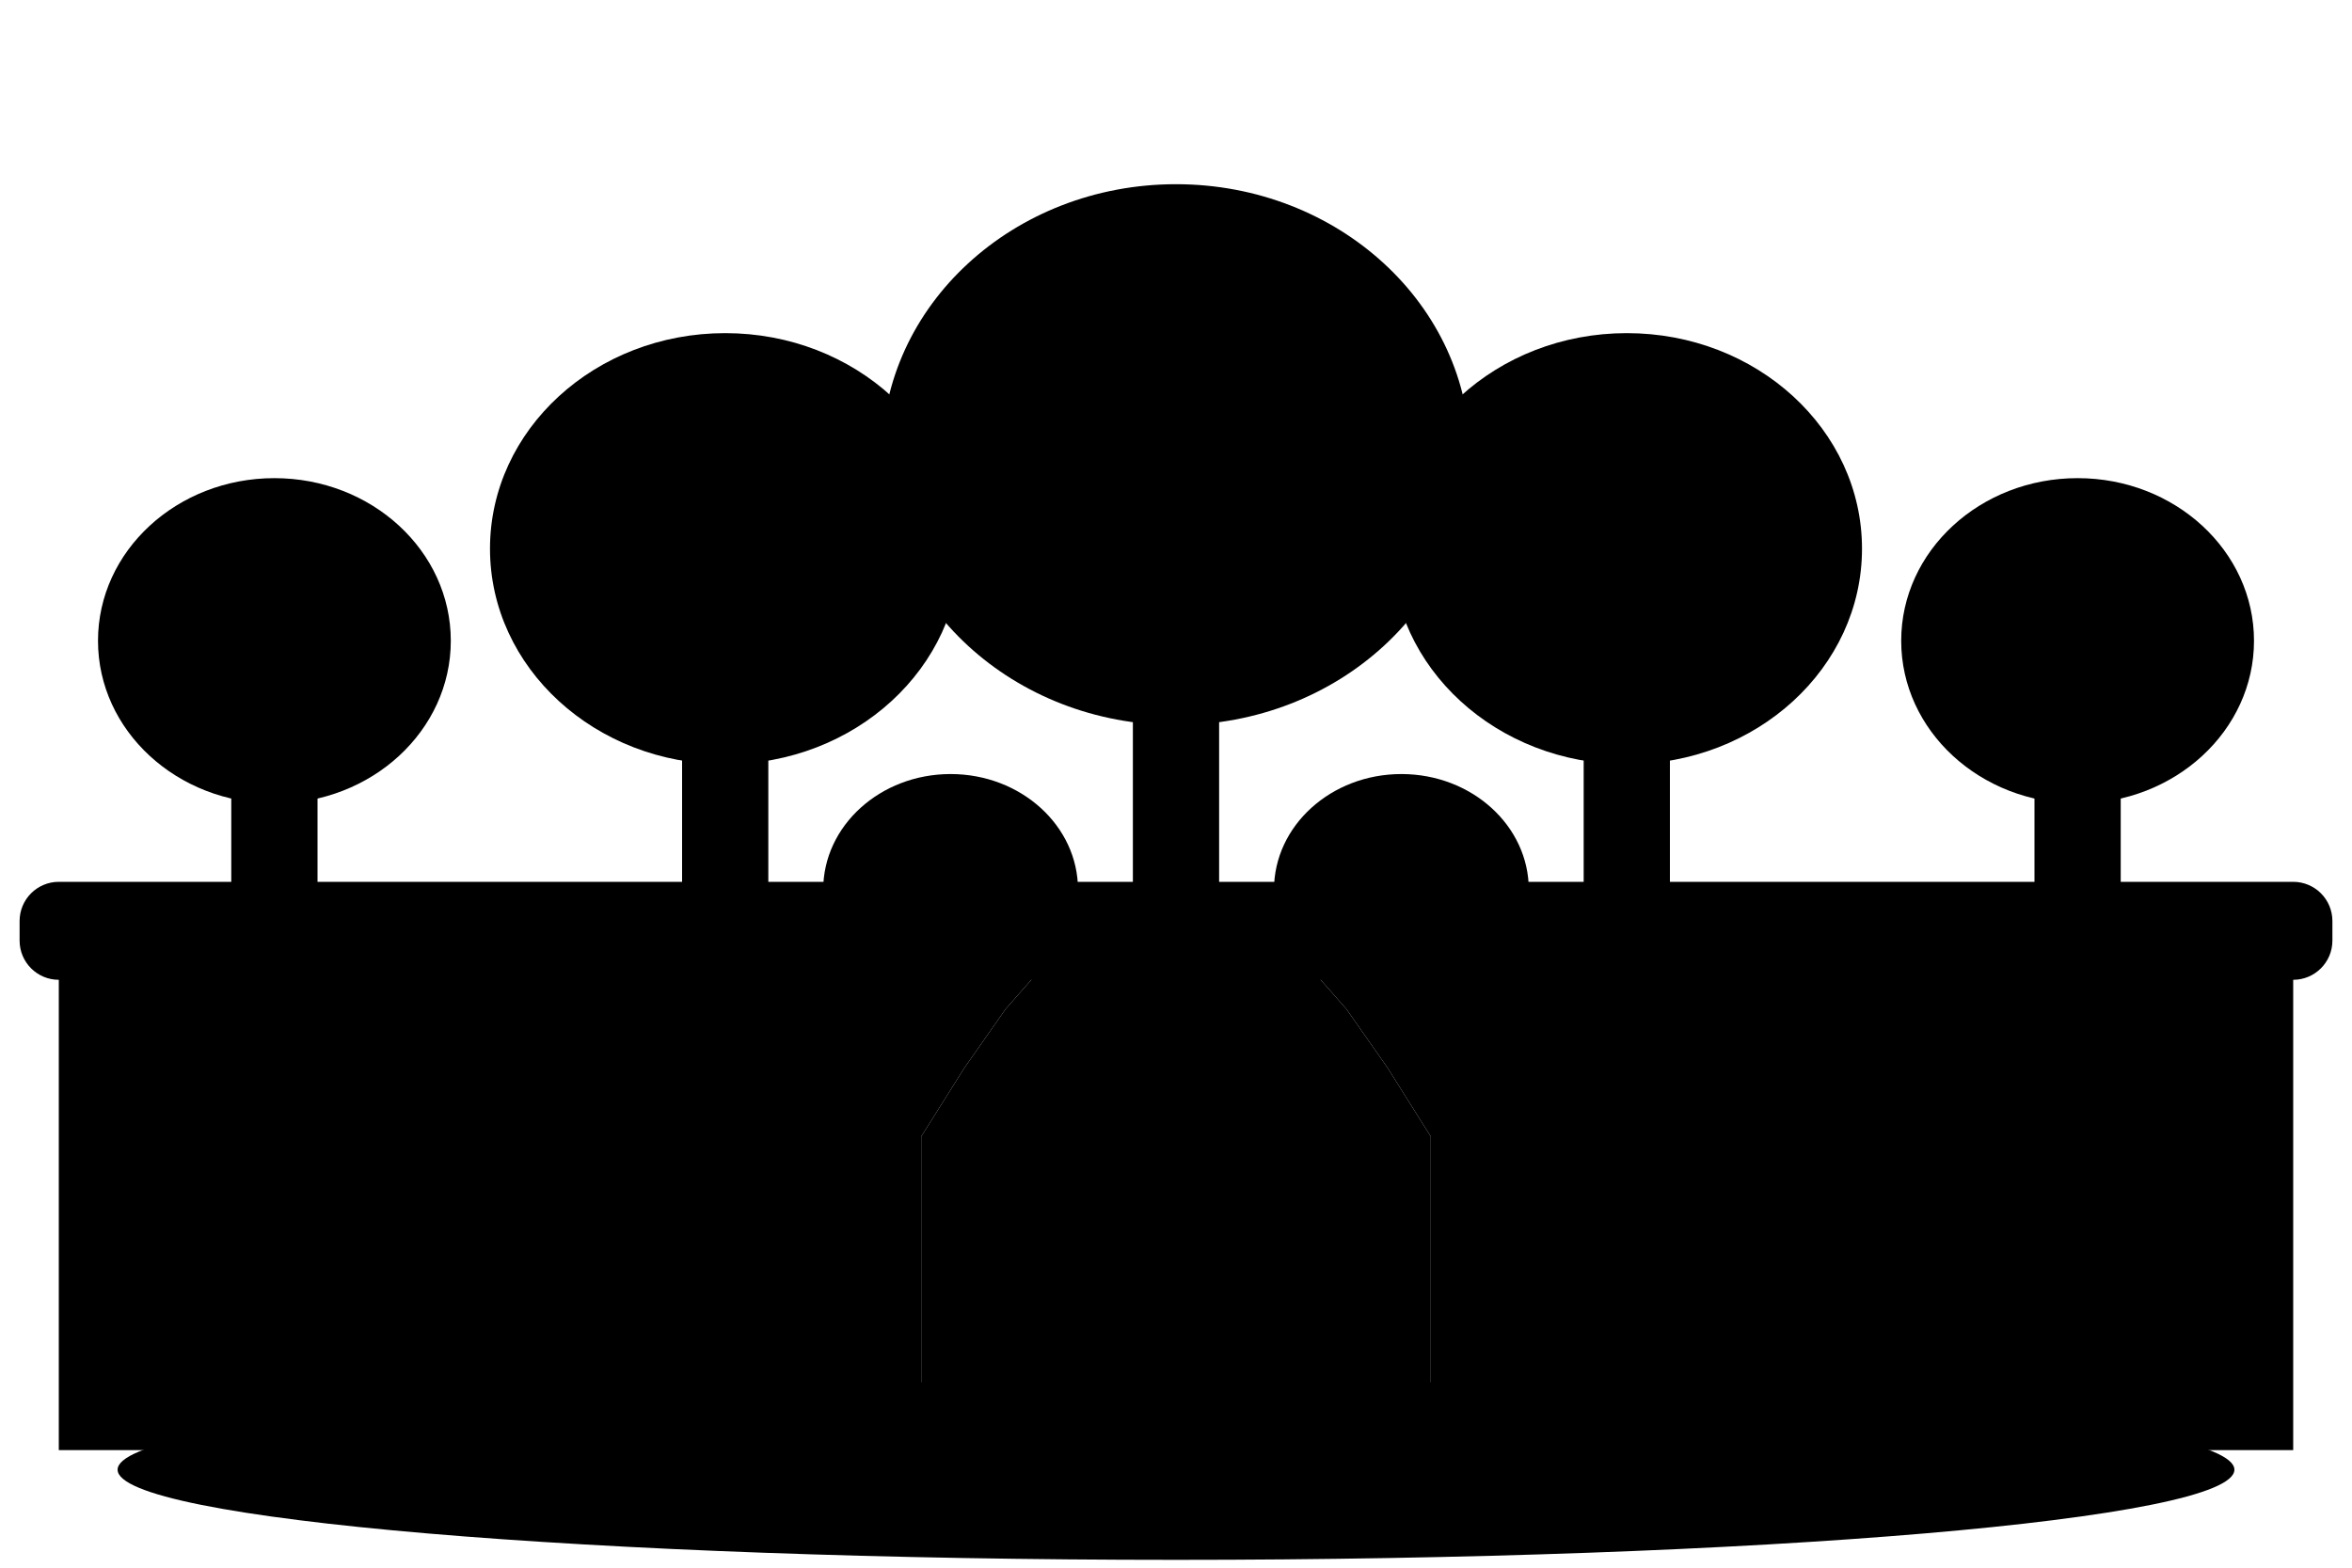
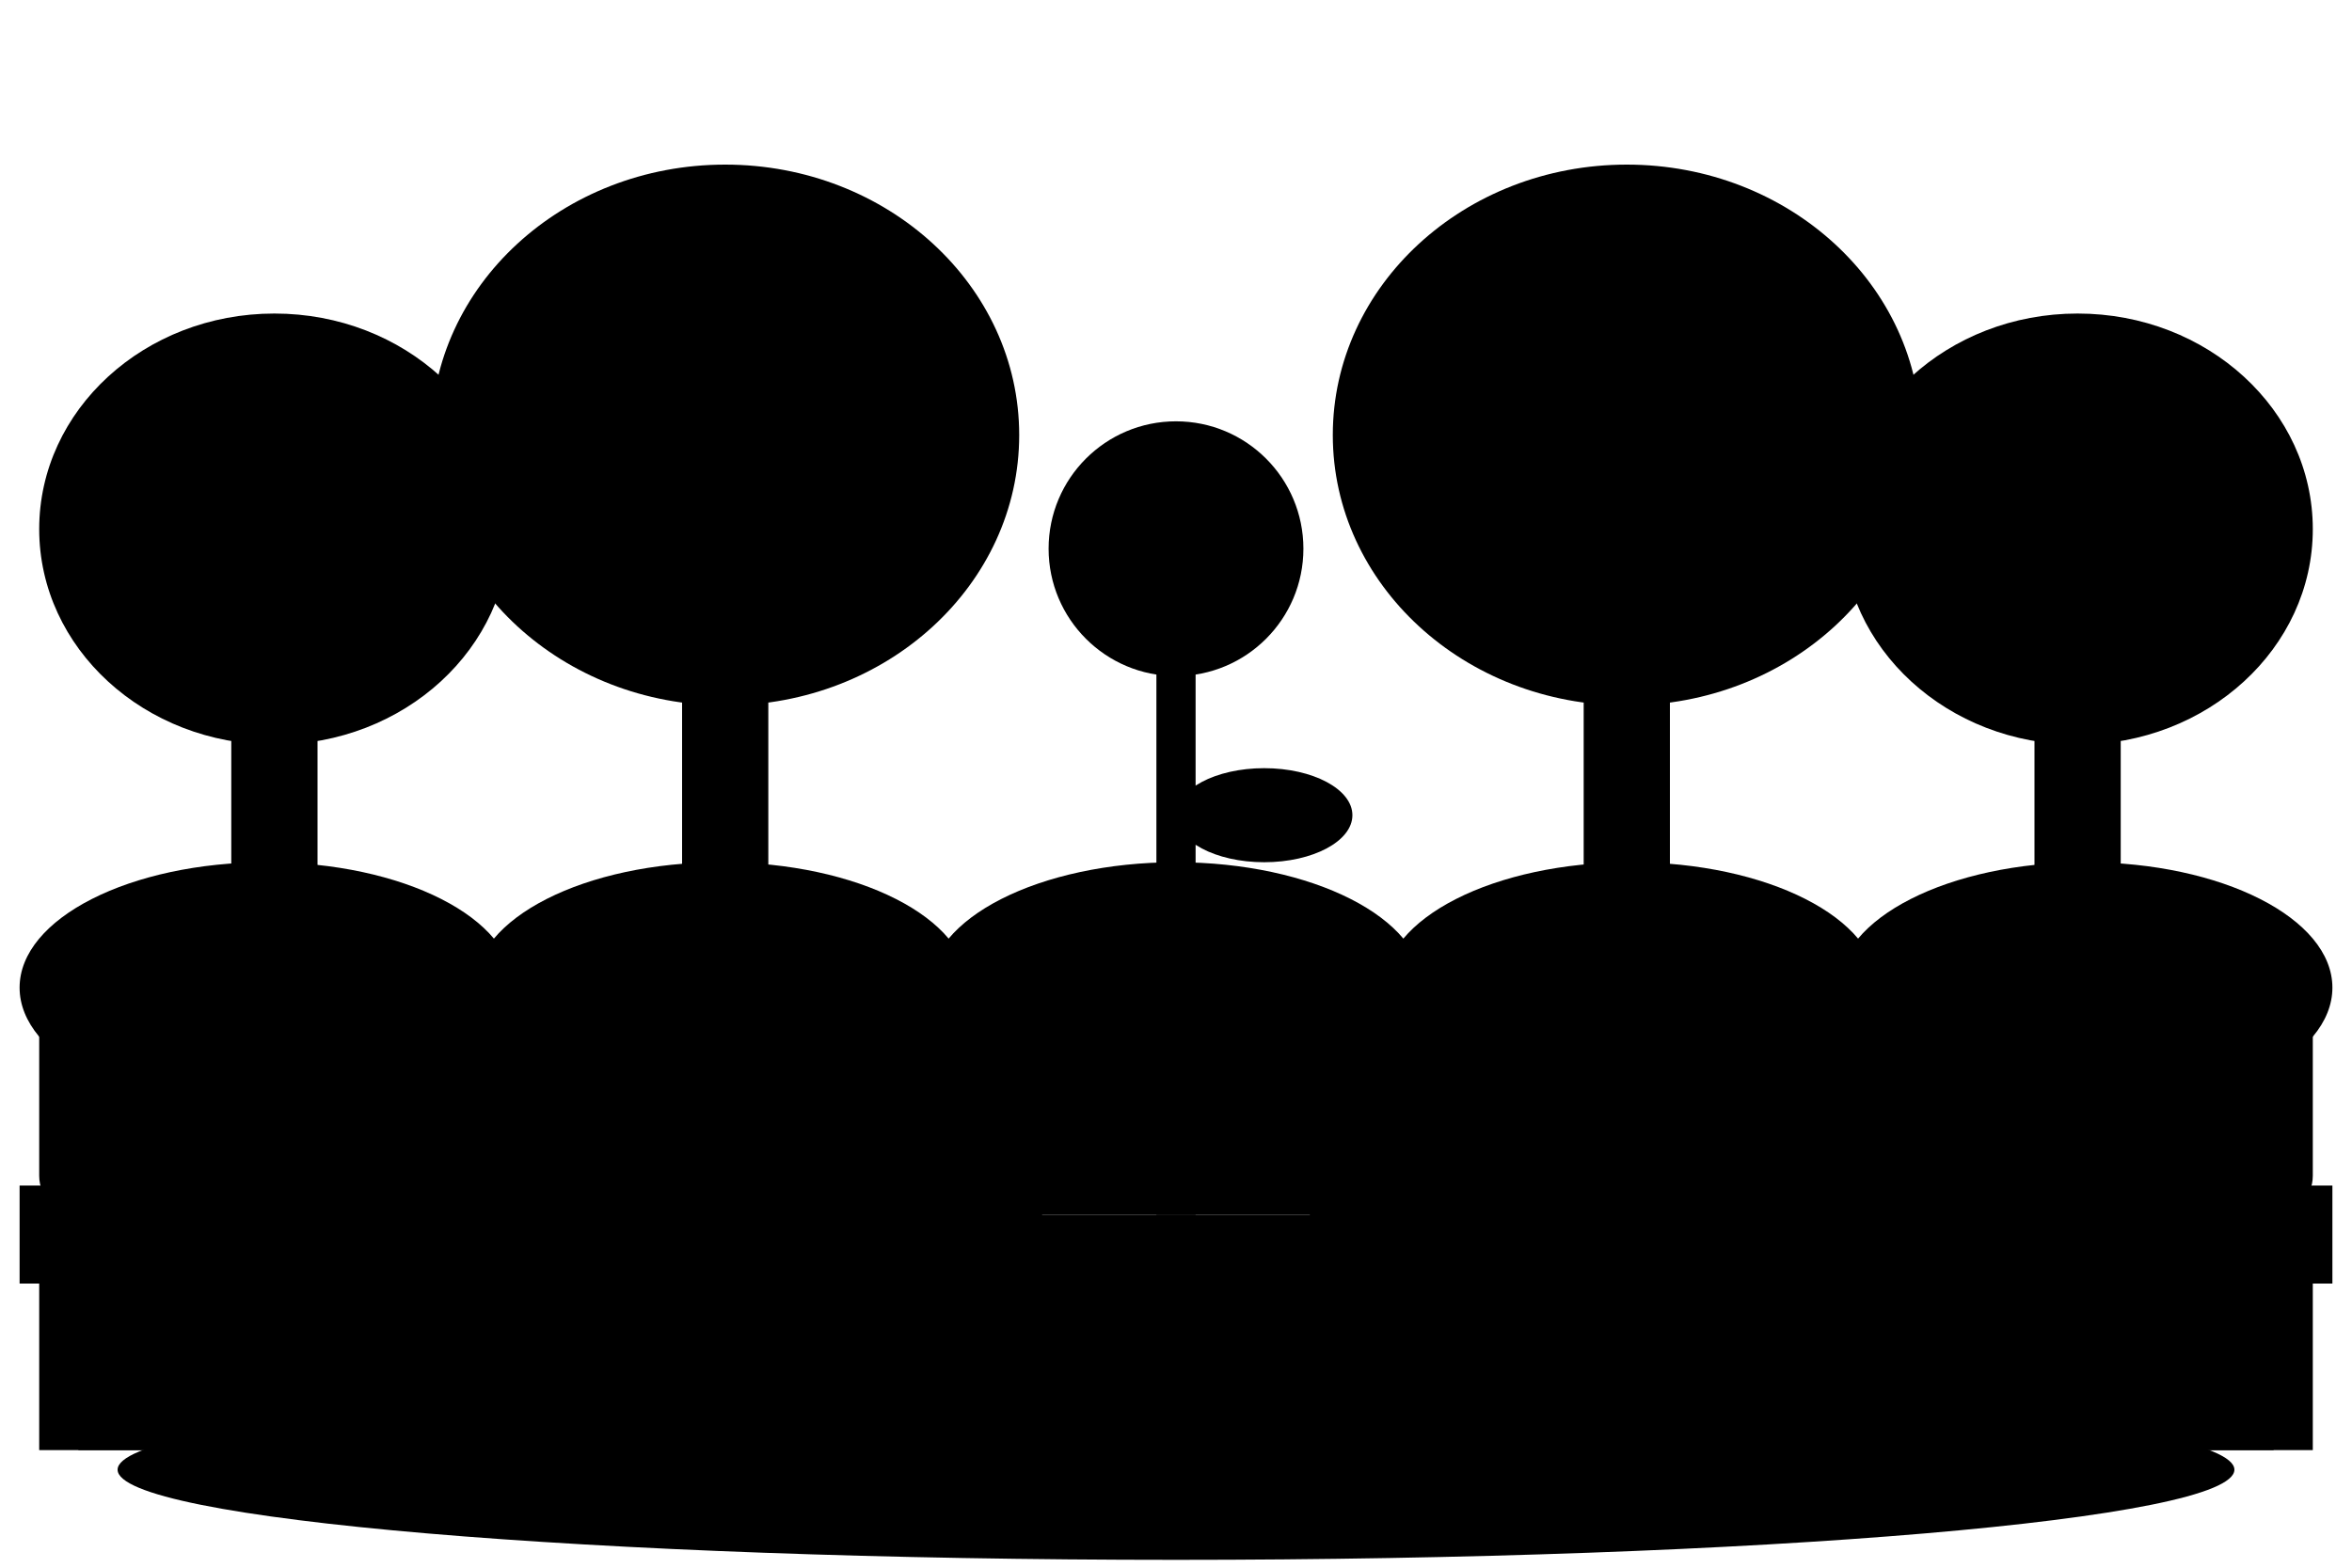
<svg xmlns="http://www.w3.org/2000/svg" viewBox="0 0 120 80">
  <ellipse class="tint-strong" cx="60" cy="75" rx="54" ry="4.6" />
  <rect class="fg" x="53" y="74" width="14" height="3.5" rx="1" />
  <rect class="bg" x="54.4" y="75.4" width="11.2" height="0.7" />
-   <rect class="fg" x="11.8" y="32.7" width="4.4" height="25.3" />
-   <ellipse class="fg" cx="14" cy="32.7" rx="9" ry="8.3" />
-   <ellipse class="bg" cx="14" cy="32.7" rx="7" ry="6.3" />
-   <ellipse class="accent" cx="10" cy="32.3" rx="2.8" ry="2.8" />
-   <rect class="fg" x="103.8" y="32.7" width="4.4" height="25.3" />
-   <ellipse class="fg" cx="106" cy="32.7" rx="9" ry="8.3" />
-   <ellipse class="bg" cx="106" cy="32.7" rx="7" ry="6.3" />
-   <ellipse class="accent" cx="102" cy="32.3" rx="2.8" ry="2.8" />
-   <rect class="fg" x="34.8" y="28" width="4.4" height="30" />
-   <ellipse class="fg" cx="37" cy="28" rx="12" ry="11" />
-   <ellipse class="bg" cx="37" cy="28" rx="10" ry="9" />
-   <ellipse class="accent" cx="31.6" cy="27.4" rx="2.8" ry="2.8" />
-   <ellipse class="accent" cx="41.8" cy="23.8" rx="2.8" ry="2.8" />
-   <rect class="fg" x="80.8" y="28" width="4.4" height="30" />
-   <ellipse class="fg" cx="83" cy="28" rx="12" ry="11" />
-   <ellipse class="bg" cx="83" cy="28" rx="10" ry="9" />
-   <ellipse class="accent" cx="77.6" cy="27.4" rx="2.8" ry="2.8" />
-   <ellipse class="accent" cx="87.8" cy="23.8" rx="2.8" ry="2.8" />
-   <rect class="fg" x="57.8" y="23.2" width="4.4" height="34.8" />
-   <ellipse class="fg" cx="60" cy="23.2" rx="15" ry="13.8" />
-   <ellipse class="bg" cx="60" cy="23.2" rx="13" ry="11.8" />
-   <ellipse class="accent" cx="53.3" cy="22.5" rx="2.8" ry="2.8" />
-   <ellipse class="accent" cx="66" cy="18" rx="2.8" ry="2.8" />
-   <ellipse class="accent" cx="62.3" cy="29.2" rx="2.8" ry="2.8" />
-   <ellipse class="fg" cx="48.5" cy="45.4" rx="6.5" ry="5.9" />
-   <ellipse class="bg" cx="48.5" cy="45.4" rx="4.9" ry="4.3" />
-   <rect class="fg" x="47.7" y="40.9" width="1.6" height="7.2" />
-   <ellipse class="fg" cx="71.5" cy="45.4" rx="6.5" ry="5.9" />
-   <ellipse class="bg" cx="71.5" cy="45.4" rx="4.9" ry="4.3" />
-   <rect class="fg" x="70.7" y="40.9" width="1.6" height="7.2" />
-   <polygon class="tint" points="47,74 47,58 49.2,54.5 51.3,51.5 53.5,49 55.7,47 57.8,45.6 60,45 62.2,45.6 64.3,47 66.5,49 68.7,51.5 70.8,54.5 73,58 73,74" />
-   <path class="fg" d="M53.5 49L51.3 51.5L49.2 54.5L47 58L47 74L3 74L3 48L54.6 48ZM117 74L73 74L73 58L70.8 54.5L68.7 51.5L66.5 49L65.4 48L117 48Z" fill-rule="evenodd" />
-   <path class="bg" d="M49.8 50.3L47.5 53.4L45 57.4L45 72L5 72L5 50L50 50ZM115 72L75 72L75 57.4L72.5 53.4L70.2 50.3L70 50L115 50Z" fill-rule="evenodd" />
-   <path class="fg" d="M85.8 57.2L100.2 57.2L100.2 51L101.8 51L101.8 57.2L115 57.2L115 58.8L109.8 58.8L109.8 64.2L115 64.2L115 65.8L101.8 65.8L101.8 71.2L115 71.2L115 72.8L109.8 72.8L109.8 73L108.2 73L108.2 72.8L93.8 72.8L93.8 73L92.2 73L92.2 72.8L77.8 72.8L77.8 73L76.2 73L76.2 72.8L75.5 72.8L75.5 71.2L84.2 71.2L84.2 65.8L75.5 65.8L75.5 64.2L76.2 64.2L76.2 58.8L75.5 58.8L75.5 57.3L75.4 57.2L84.2 57.2L84.2 51L85.8 51ZM21.8 57.2L36.2 57.2L36.2 51L37.8 51L37.8 57.2L44.6 57.2L44.5 57.3L44.5 65.8L37.8 65.8L37.8 71.2L44.5 71.2L44.5 73L44.2 73L44.2 72.8L29.8 72.8L29.8 73L28.2 73L28.2 72.8L13.8 72.8L13.8 73L12.2 73L12.2 72.8L5 72.8L5 71.2L20.2 71.2L20.2 65.8L5 65.8L5 64.2L12.2 64.2L12.2 58.8L5 58.8L5 57.2L20.2 57.2L20.2 51L21.8 51ZM21.8 65.8L21.8 71.2L36.2 71.2L36.2 65.8ZM85.8 65.8L85.8 71.2L100.2 71.2L100.2 65.8ZM13.8 58.8L13.8 64.2L28.2 64.2L28.2 58.8ZM29.8 58.8L29.8 64.2L44.2 64.2L44.2 58.8ZM77.8 58.8L77.8 64.2L92.2 64.2L92.2 58.8ZM93.8 58.8L93.8 64.2L108.2 64.2L108.2 58.8Z" />
-   <rect class="fg" x="1" y="45" width="118" height="5" rx="2" />
-   <rect class="bg" x="3" y="47" width="114" height="1" />
+   <path class="fg" d="M11.8 27H16.2V58H11.8ZM2 27a12 11 0 1 1 24 0a12 11 0 1 1 -24 0Z" />
+   <ellipse class="bg" cx="14" cy="27" rx="10" ry="9" />
+   <path class="accent" d="M5.8 26.4a2.8 2.8 0 1 1 5.6 0a2.8 2.8 0 1 1 -5.6 0ZM16 22.8a2.8 2.8 0 1 1 5.6 0a2.8 2.8 0 1 1 -5.6 0Z" />
+   <path class="fg" d="M103.8 27H108.2V58H103.8ZM94 27a12 11 0 1 1 24 0a12 11 0 1 1 -24 0Z" />
+   <ellipse class="bg" cx="106" cy="27" rx="10" ry="9" />
+   <path class="accent" d="M97.8 26.4a2.8 2.8 0 1 1 5.6 0a2.8 2.8 0 1 1 -5.6 0ZM108 22.8a2.8 2.8 0 1 1 5.6 0a2.8 2.8 0 1 1 -5.6 0Z" />
+   <path class="fg" d="M34.8 22.2H39.2V58H34.8ZM22 22.2a15 13.8 0 1 1 30 0a15 13.8 0 1 1 -30 0Z" />
+   <ellipse class="bg" cx="37" cy="22.2" rx="13" ry="11.8" />
+   <path class="accent" d="M27.5 21.5a2.8 2.8 0 1 1 5.6 0a2.8 2.8 0 1 1 -5.6 0ZM40.2 17a2.8 2.8 0 1 1 5.6 0a2.8 2.8 0 1 1 -5.6 0ZM36.5 28.2a2.8 2.8 0 1 1 5.6 0a2.8 2.8 0 1 1 -5.6 0Z" />
+   <path class="fg" d="M80.8 22.2H85.2V58H80.8ZM68 22.2a15 13.8 0 1 1 30 0a15 13.8 0 1 1 -30 0Z" />
+   <ellipse class="bg" cx="83" cy="22.2" rx="13" ry="11.8" />
+   <path class="accent" d="M73.5 21.5a2.8 2.8 0 1 1 5.6 0a2.8 2.8 0 1 1 -5.6 0ZM86.2 17a2.8 2.8 0 1 1 5.6 0a2.8 2.8 0 1 1 -5.6 0ZM82.5 28.2a2.8 2.8 0 1 1 5.6 0a2.8 2.8 0 1 1 -5.6 0Z" />
+   <path class="fg" d="M1 50.4a12.6 6.4 0 1 1 25.2 0a12.6 6.4 0 1 1 -25.2 0ZM24.2 50.4a12.6 6.4 0 1 1 25.2 0a12.6 6.4 0 1 1 -25.2 0ZM47.4 50.4a12.6 6.4 0 1 1 25.2 0a12.6 6.4 0 1 1 -25.2 0ZM70.6 50.4a12.6 6.4 0 1 1 25.2 0a12.6 6.4 0 1 1 -25.2 0ZM93.8 50.4a12.6 6.4 0 1 1 25.2 0a12.6 6.4 0 1 1 -25.2 0Z" />
+   <rect class="fg" x="2" y="50.4" width="116" height="11.6" rx="2" />
+   <path class="bg" d="M3 50.4a10.6 4.4 0 1 1 21.2 0a10.6 4.4 0 1 1 -21.2 0ZM26.2 50.4a10.6 4.4 0 1 1 21.2 0a10.6 4.4 0 1 1 -21.2 0ZM49.4 50.4a10.6 4.4 0 1 1 21.2 0a10.6 4.4 0 1 1 -21.2 0ZM72.6 50.4a10.6 4.4 0 1 1 21.2 0a10.6 4.4 0 1 1 -21.2 0ZM95.8 50.4a10.6 4.4 0 1 1 21.2 0a10.6 4.4 0 1 1 -21.2 0ZM4 50.4H116V60H4Z" />
+   <path class="fg" d="M59 28H61V62H59ZM51 48.4a4.5 2.4 0 1 1 9 0a4.5 2.4 0 1 1 -9 0ZM60 41.6a4.5 2.4 0 1 1 9 0a4.5 2.4 0 1 1 -9 0Z" />
+   <path class="bg" d="M52.4 48.4a3.1 1 0 1 1 6.2 0a3.1 1 0 1 1 -6.2 0ZM61.4 41.6a3.1 1 0 1 1 6.2 0a3.1 1 0 1 1 -6.2 0Z" />
+   <ellipse class="fg" cx="60" cy="28" rx="6.5" ry="6.5" />
+   <ellipse class="accent" cx="60" cy="28" rx="4.7" ry="4.7" />
+   <path class="fg" d="M58 28a2 2 0 1 1 4 0a2 2 0 1 1 -4 0ZM38 58.8a8 7.2 0 1 1 16 0a8 7.2 0 1 1 -16 0ZM66 58.8a8 7.2 0 1 1 16 0a8 7.2 0 1 1 -16 0ZM8 58.8a8 7.2 0 1 1 16 0a8 7.2 0 1 1 -16 0ZM96 58.8a8 7.2 0 1 1 16 0a8 7.2 0 1 1 -16 0Z" />
+   <path class="bg" d="M39.6 58.8a6.4 5.6 0 1 1 12.8 0a6.4 5.6 0 1 1 -12.8 0ZM67.6 58.8a6.4 5.6 0 1 1 12.8 0a6.4 5.6 0 1 1 -12.8 0ZM9.6 58.8a6.4 5.6 0 1 1 12.8 0a6.4 5.6 0 1 1 -12.8 0ZM97.6 58.8a6.4 5.6 0 1 1 12.8 0a6.4 5.6 0 1 1 -12.8 0Z" />
+   <path class="fg" d="M45.2 53.2H46.8V62H45.2ZM73.2 53.2H74.8V62H73.2ZM15.2 53.2H16.8V62H15.2ZM103.2 53.2H104.8V62H103.2ZM32 62H88V74H32ZM4 62H28V74H4ZM92 62H116V74H92Z" />
+   <path class="bg" d="M34 64H86V72H34ZM6 64H26V72H6ZM94 64H114V72H94Z" />
+   <path class="fg" d="M32 67.2H88V68.8H32ZM4 67.2H28V68.8H4ZM92 67.2H116V68.8H92ZM2 64H48V74H2ZM72 64H118V74H72Z" />
+   <path class="bg" d="M4 66H46V72H4ZM74 66H116V72H74Z" />
+   <path class="fg" d="M76.8 68.7H87.2V66H88.8V68.7H99.2V66H100.8V68.7H111.2V66H112.8V68.7H116V70.3H106.8V73H105.2V70.3H94.8V73H93.2V70.3H82.8V73H81.2V70.3H74V68.7H75.2V66H76.8ZM16.8 68.7H27.2V66H28.8V68.7H39.2V66H40.8V68.7H46V73H45.2V70.3H34.8V73H33.2V70.3H22.8V73H21.2V70.3H10.8V73H9.2V70.3H4V68.7H15.2V66H16.8Z" />
+   <path class="fg" d="M1 60.5H49V65.5H1ZM71 60.5H119V65.5H71Z" />
+   <path class="bg" d="M3 62.5H47V63.5H3ZM73 62.5H117V63.5H73Z" />
+   <path class="fg" d="M46 56H51V74H46ZM69 56H74V74H69Z" />
+   <path class="bg" d="M48 58H49V72H48ZM71 58H72V72H71Z" />
</svg>
